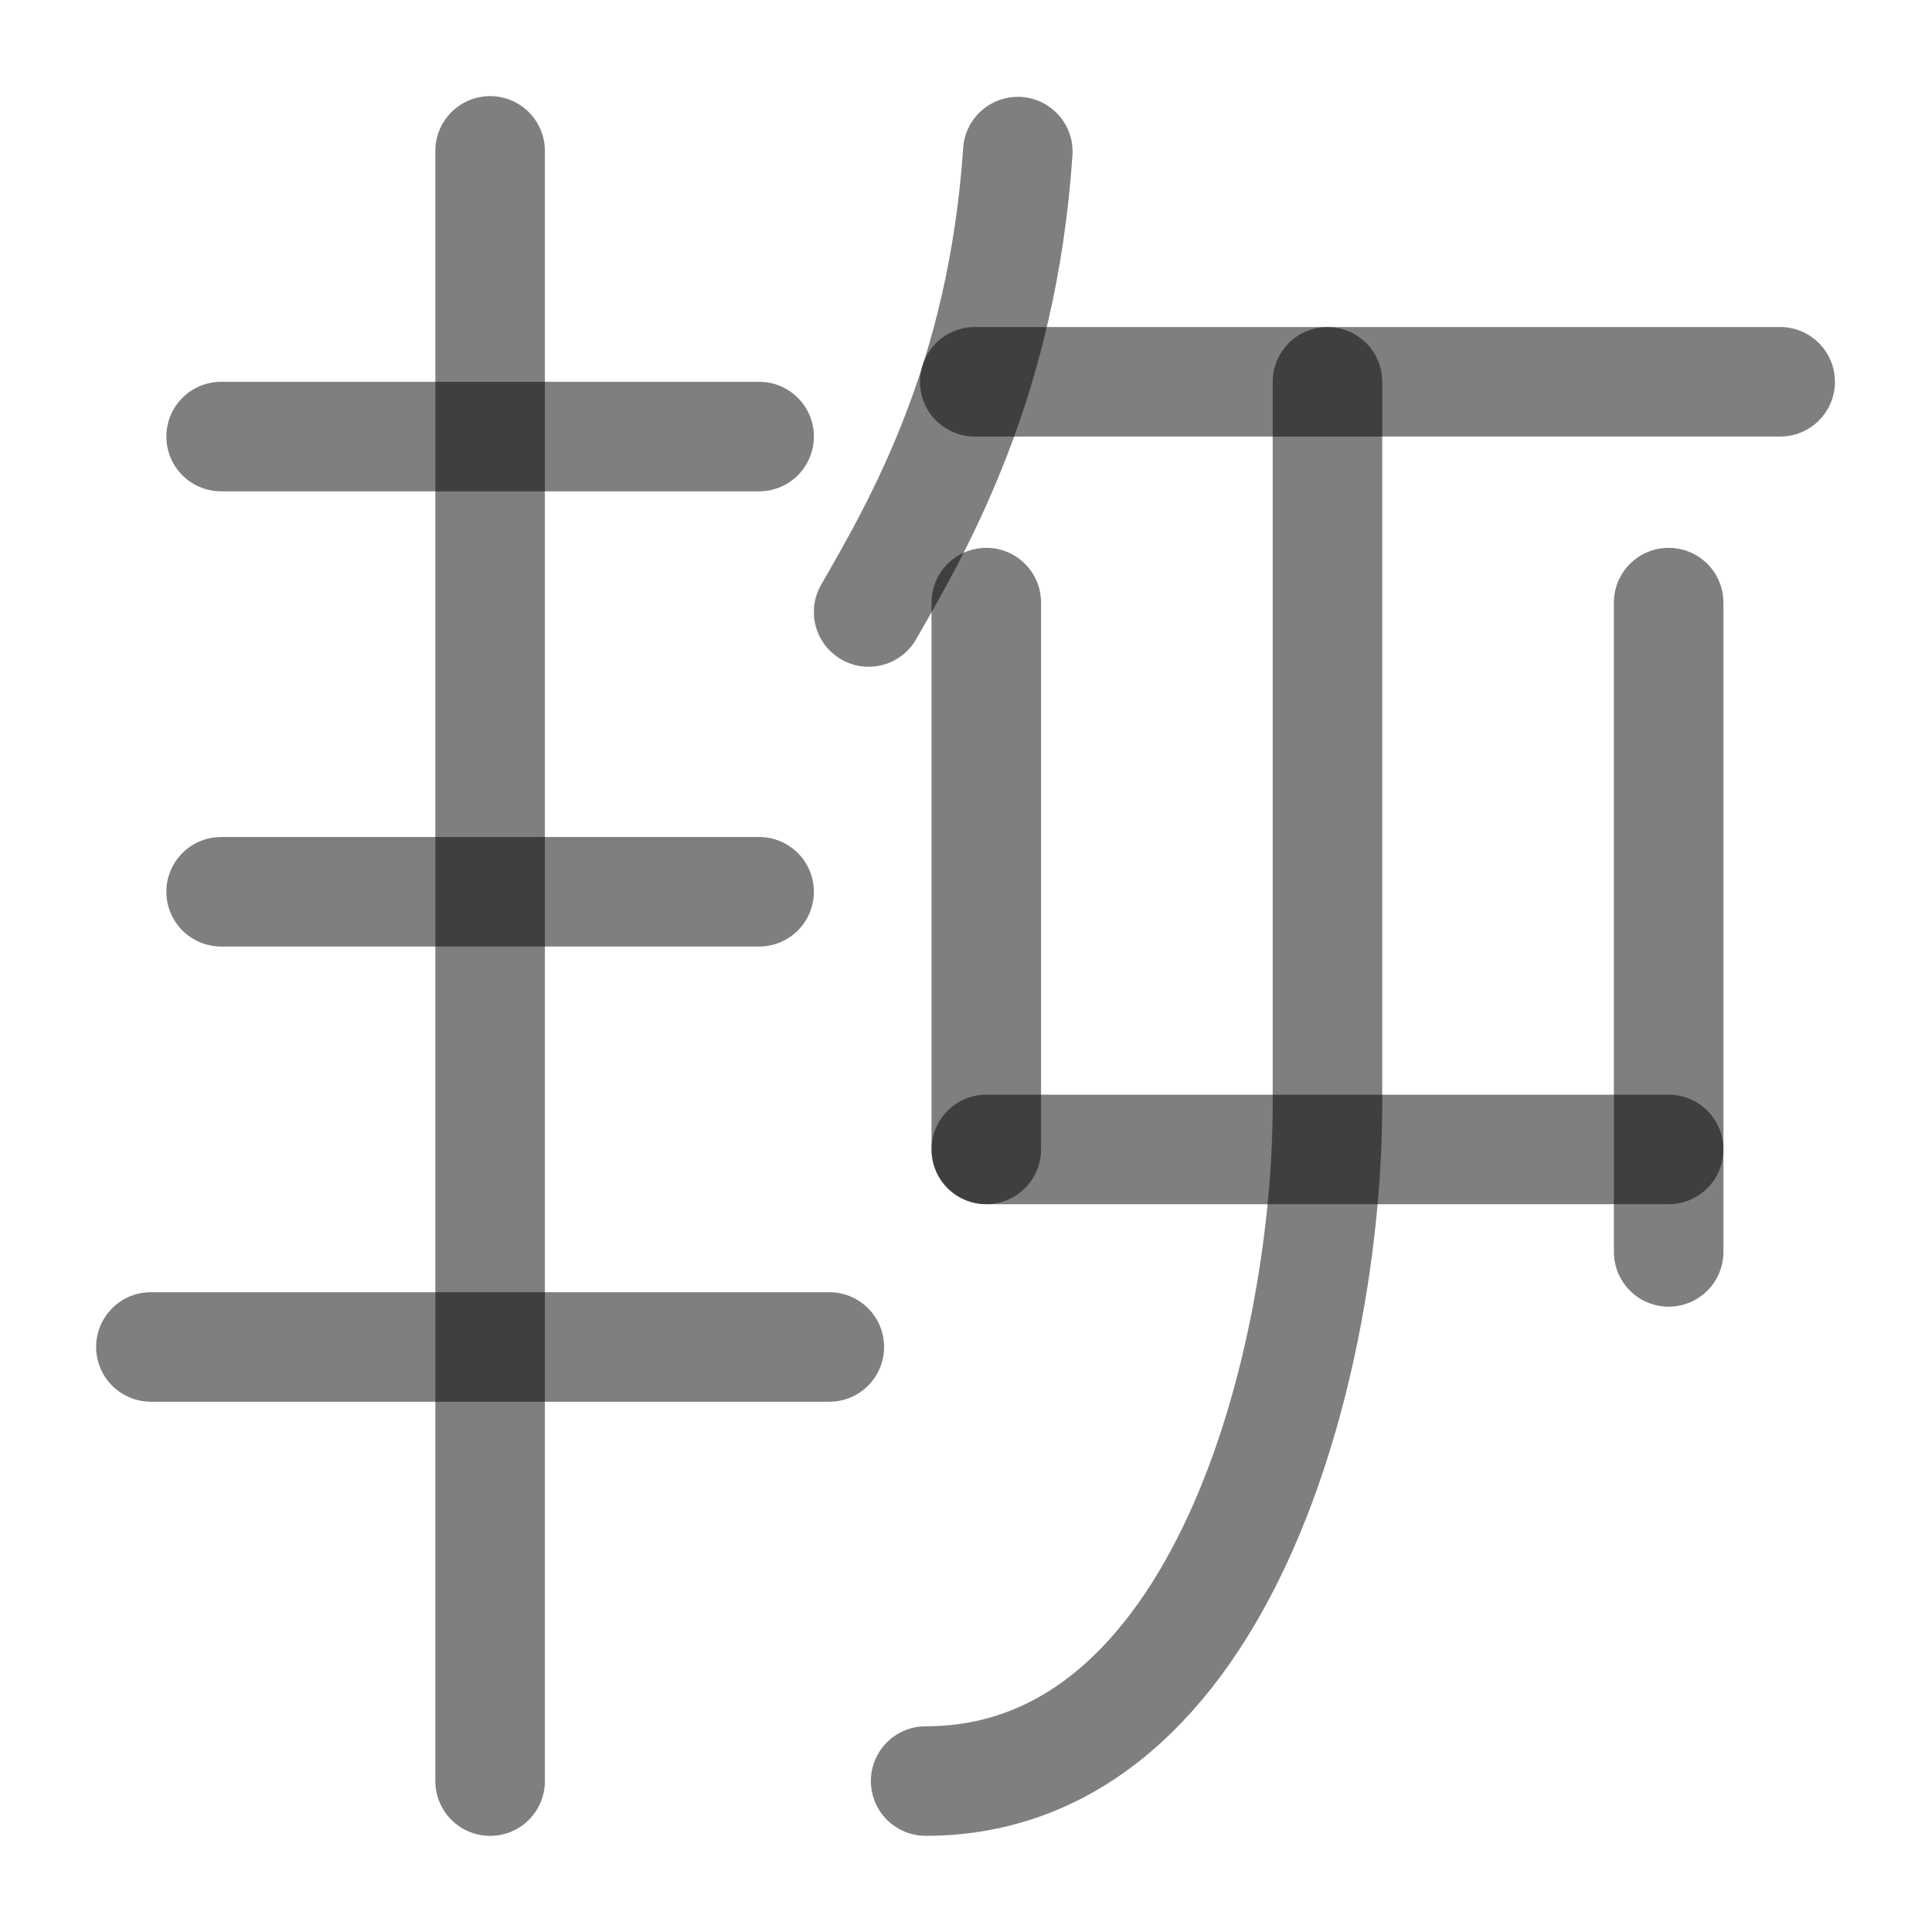
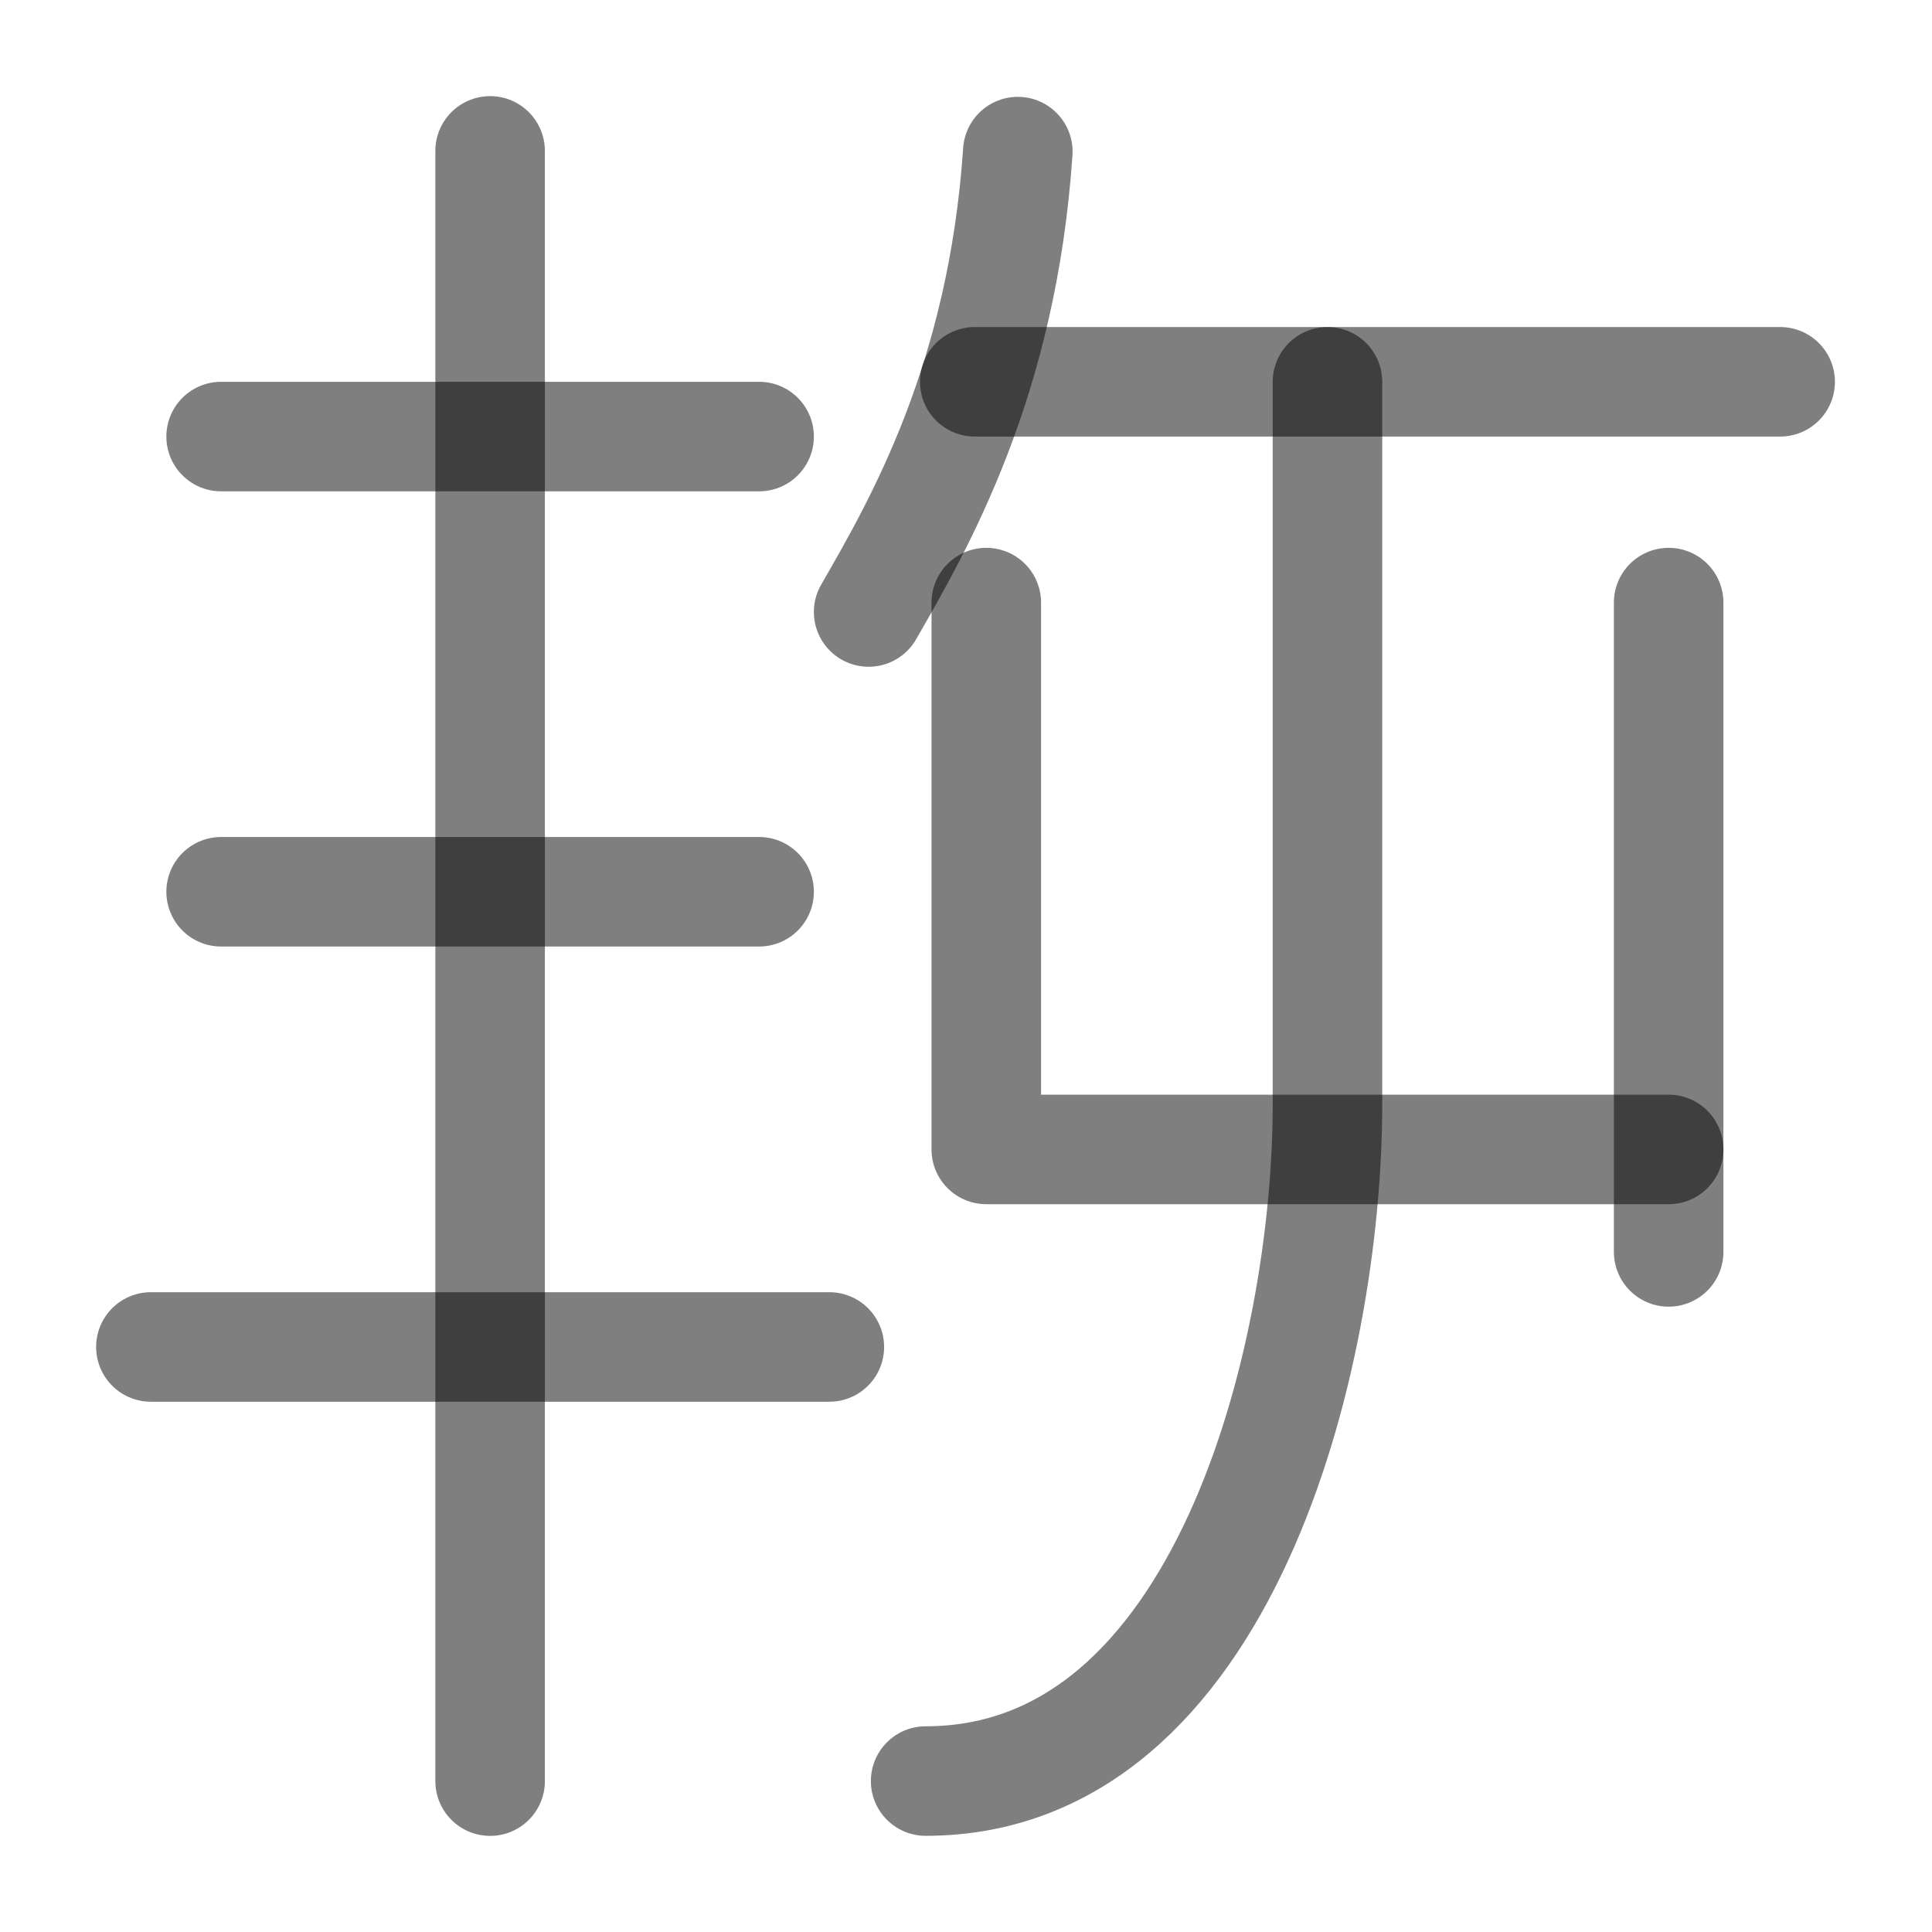
<svg xmlns="http://www.w3.org/2000/svg" width="1000" height="1000" viewBox="0 0 264.583 264.583" version="1.1" id="svg5">
  <defs id="defs2" />
  <path style="fill:#000000;fill-opacity:1;stroke:#000000;stroke-width:15;stroke-linecap:round;stroke-linejoin:round;stroke-dasharray:none;stroke-opacity:0.5" d="M 67.12,20.664 V 243.92" id="path2423" />
  <path style="fill:#000000;fill-opacity:1;stroke:#000000;stroke-width:15;stroke-linecap:round;stroke-linejoin:round;stroke-dasharray:none;stroke-opacity:0.5" d="M 113.576,184.464 H 20.664" id="path2425" />
  <path style="fill:#000000;fill-opacity:1;stroke:#000000;stroke-width:15;stroke-linecap:round;stroke-linejoin:round;stroke-dasharray:none;stroke-opacity:0.5" d="M 103.958,59.786 H 30.282" id="path41245" />
  <path style="fill:#000000;fill-opacity:1;stroke:#000000;stroke-width:15;stroke-linecap:round;stroke-linejoin:round;stroke-dasharray:none;stroke-opacity:0.5" d="M 103.958,122.125 H 30.282" id="path15862" />
-   <path style="fill:#000000;fill-opacity:1;stroke:#000000;stroke-width:15;stroke-linecap:round;stroke-linejoin:round;stroke-dasharray:none;stroke-opacity:0.5" d="m 135.07,157.413 h 93.448" id="path2429" />
  <path style="fill:none;fill-opacity:1;stroke:#000000;stroke-width:15;stroke-linecap:round;stroke-linejoin:round;stroke-dasharray:none;stroke-opacity:0.5" d="m 181.794,52.286 v 98.95 c 0,34.709 -14.207,92.675 -55.03,92.675" id="path2431" />
-   <path style="fill:#000000;fill-opacity:1;stroke:#000000;stroke-width:15;stroke-linecap:round;stroke-linejoin:round;stroke-dasharray:none;stroke-opacity:0.5" d="M 135.07,157.413 V 82.524" id="path2433" />
+   <path style="fill:none;fill-opacity:1;stroke:#000000;stroke-width:15;stroke-linecap:round;stroke-linejoin:round;stroke-dasharray:none;stroke-opacity:0.5" d="m 135.07,82.524 v 74.889 h 93.448" id="path2433" />
  <path style="fill:#000000;fill-opacity:1;stroke:#000000;stroke-width:15;stroke-linecap:round;stroke-linejoin:round;stroke-dasharray:none;stroke-opacity:0.5" d="M 228.518,171.446 V 82.524" id="path2435" />
  <path style="fill:#000000;stroke:#000000;stroke-width:15;stroke-linecap:round;stroke-linejoin:round;stroke-opacity:0.5" d="M 133.49,52.286 H 243.789" id="path11092" />
  <path style="fill:none;stroke:#000000;stroke-width:15;stroke-linecap:round;stroke-linejoin:round;stroke-opacity:0.5" d="m 139.387,20.762 c -2.114,31.351 -13.528,51.052 -20.43,63.049" id="path11122" />
</svg>
